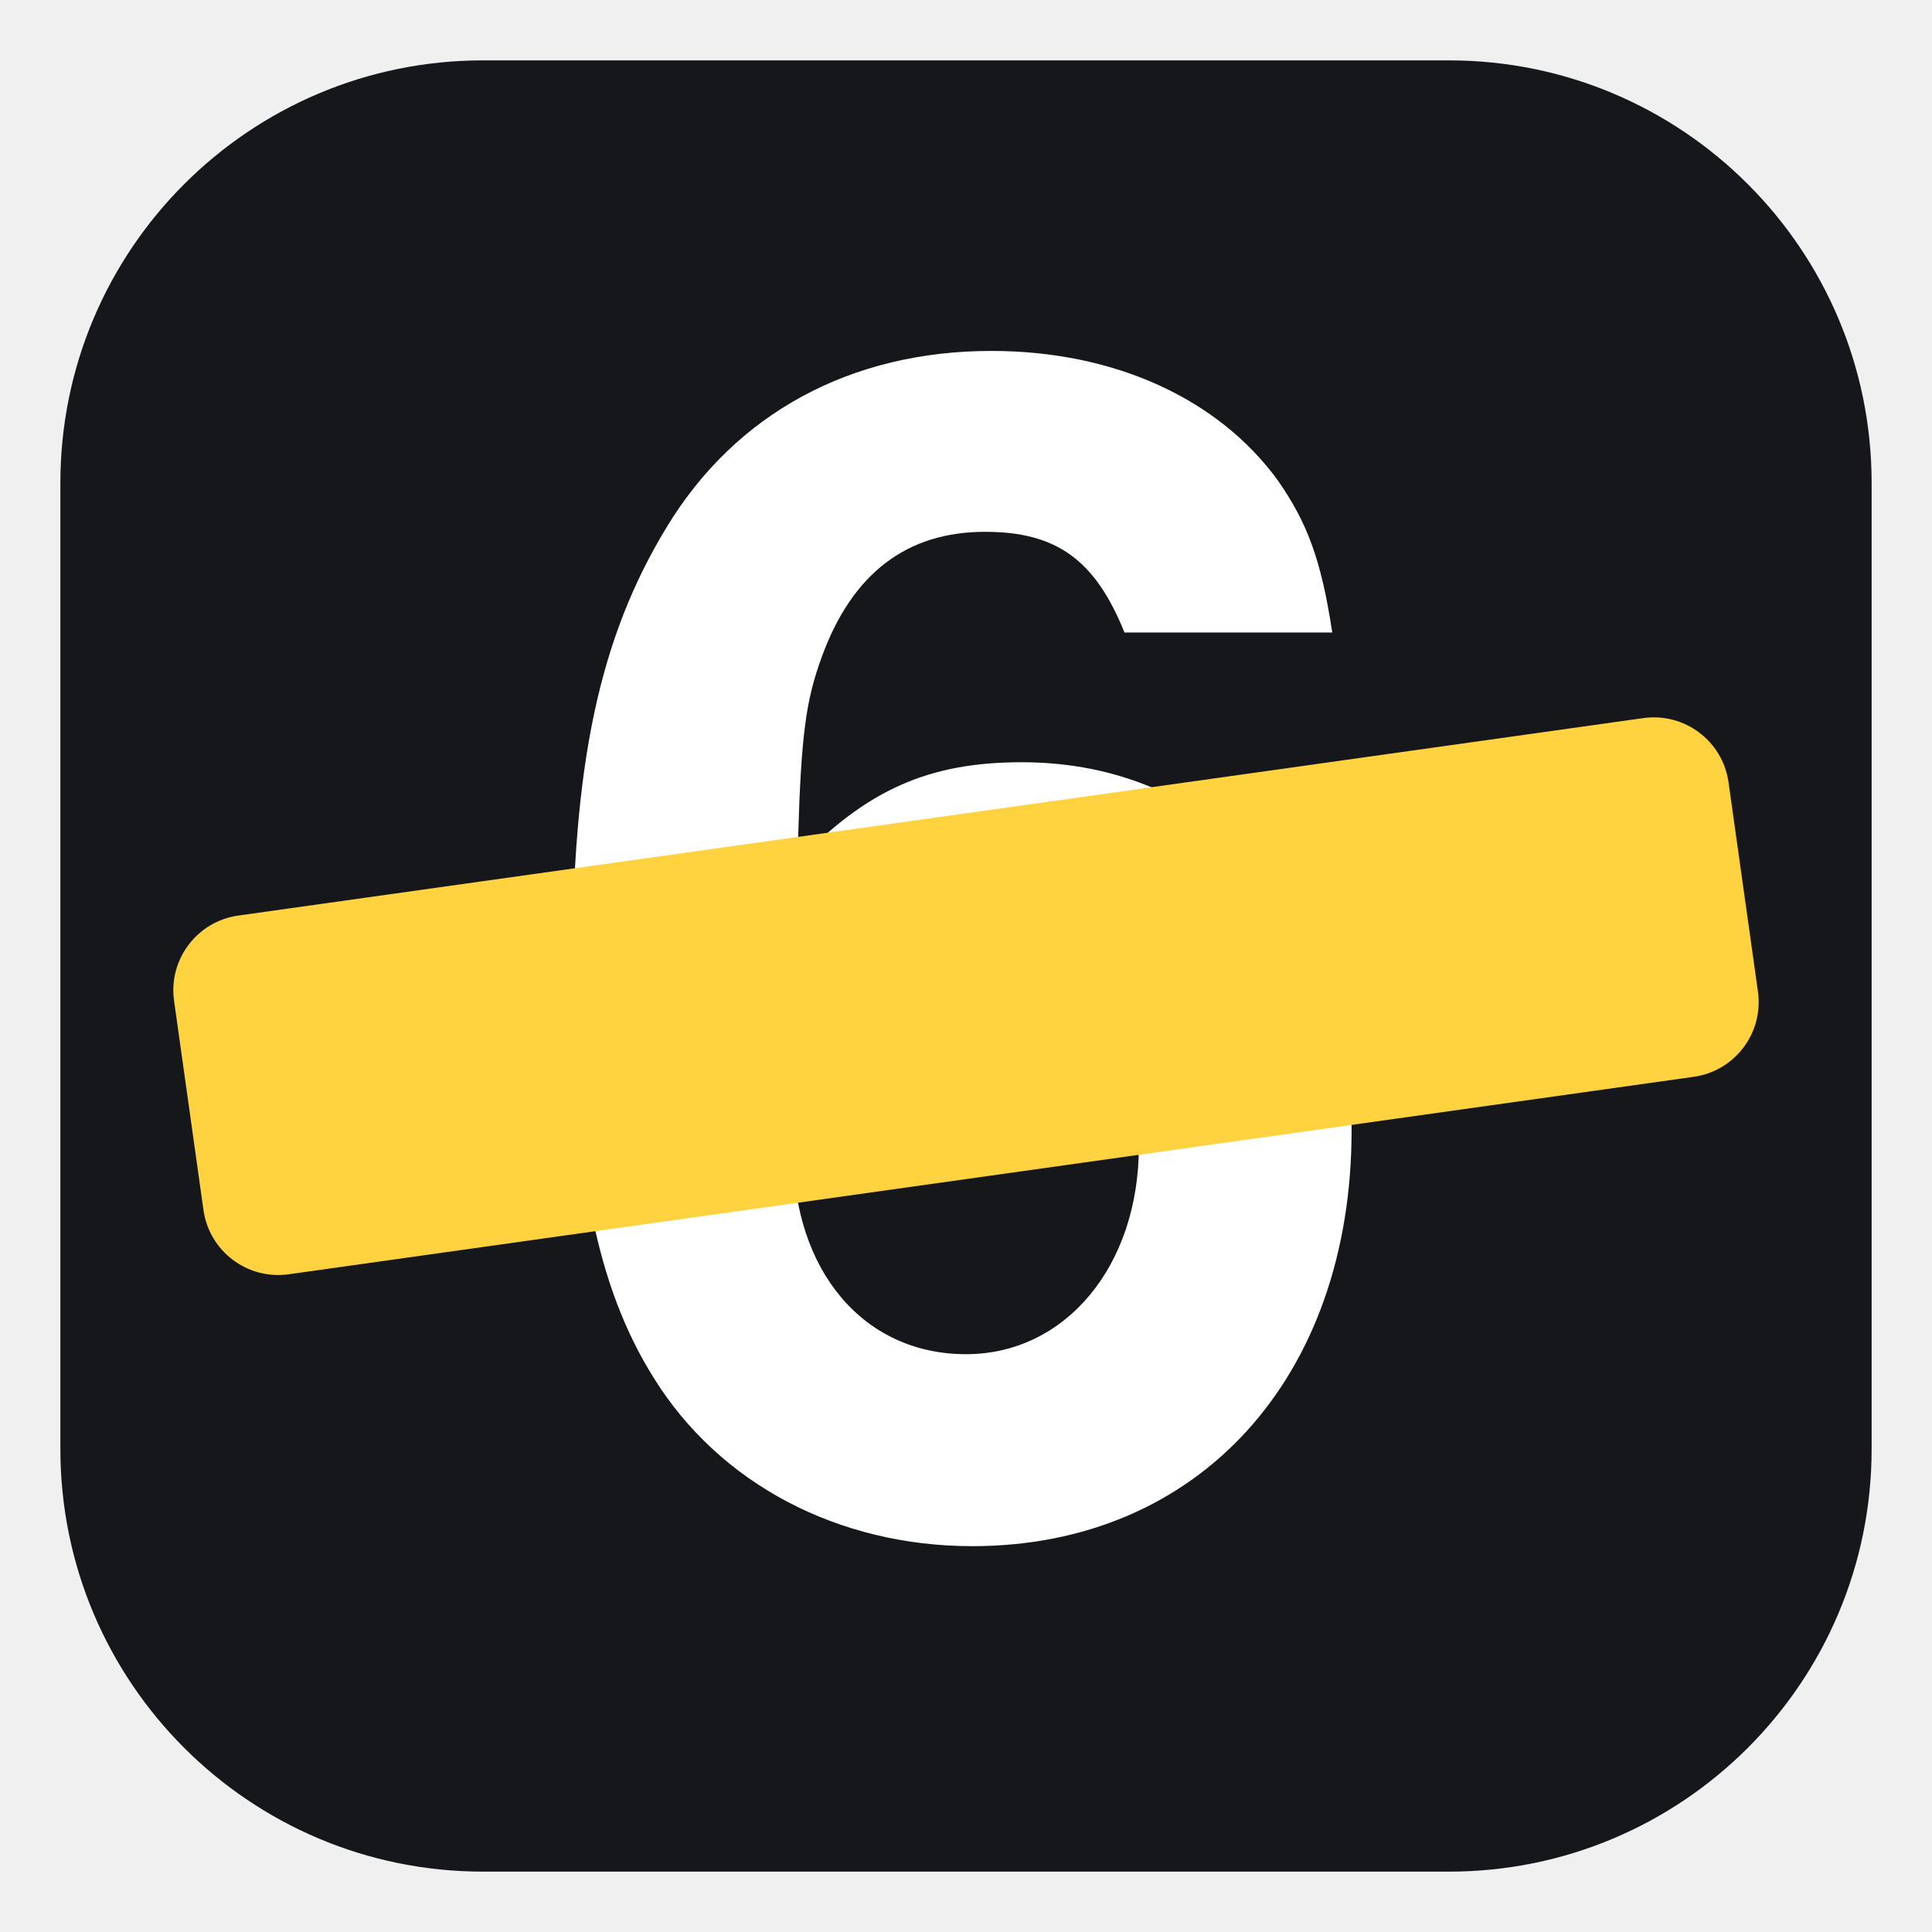
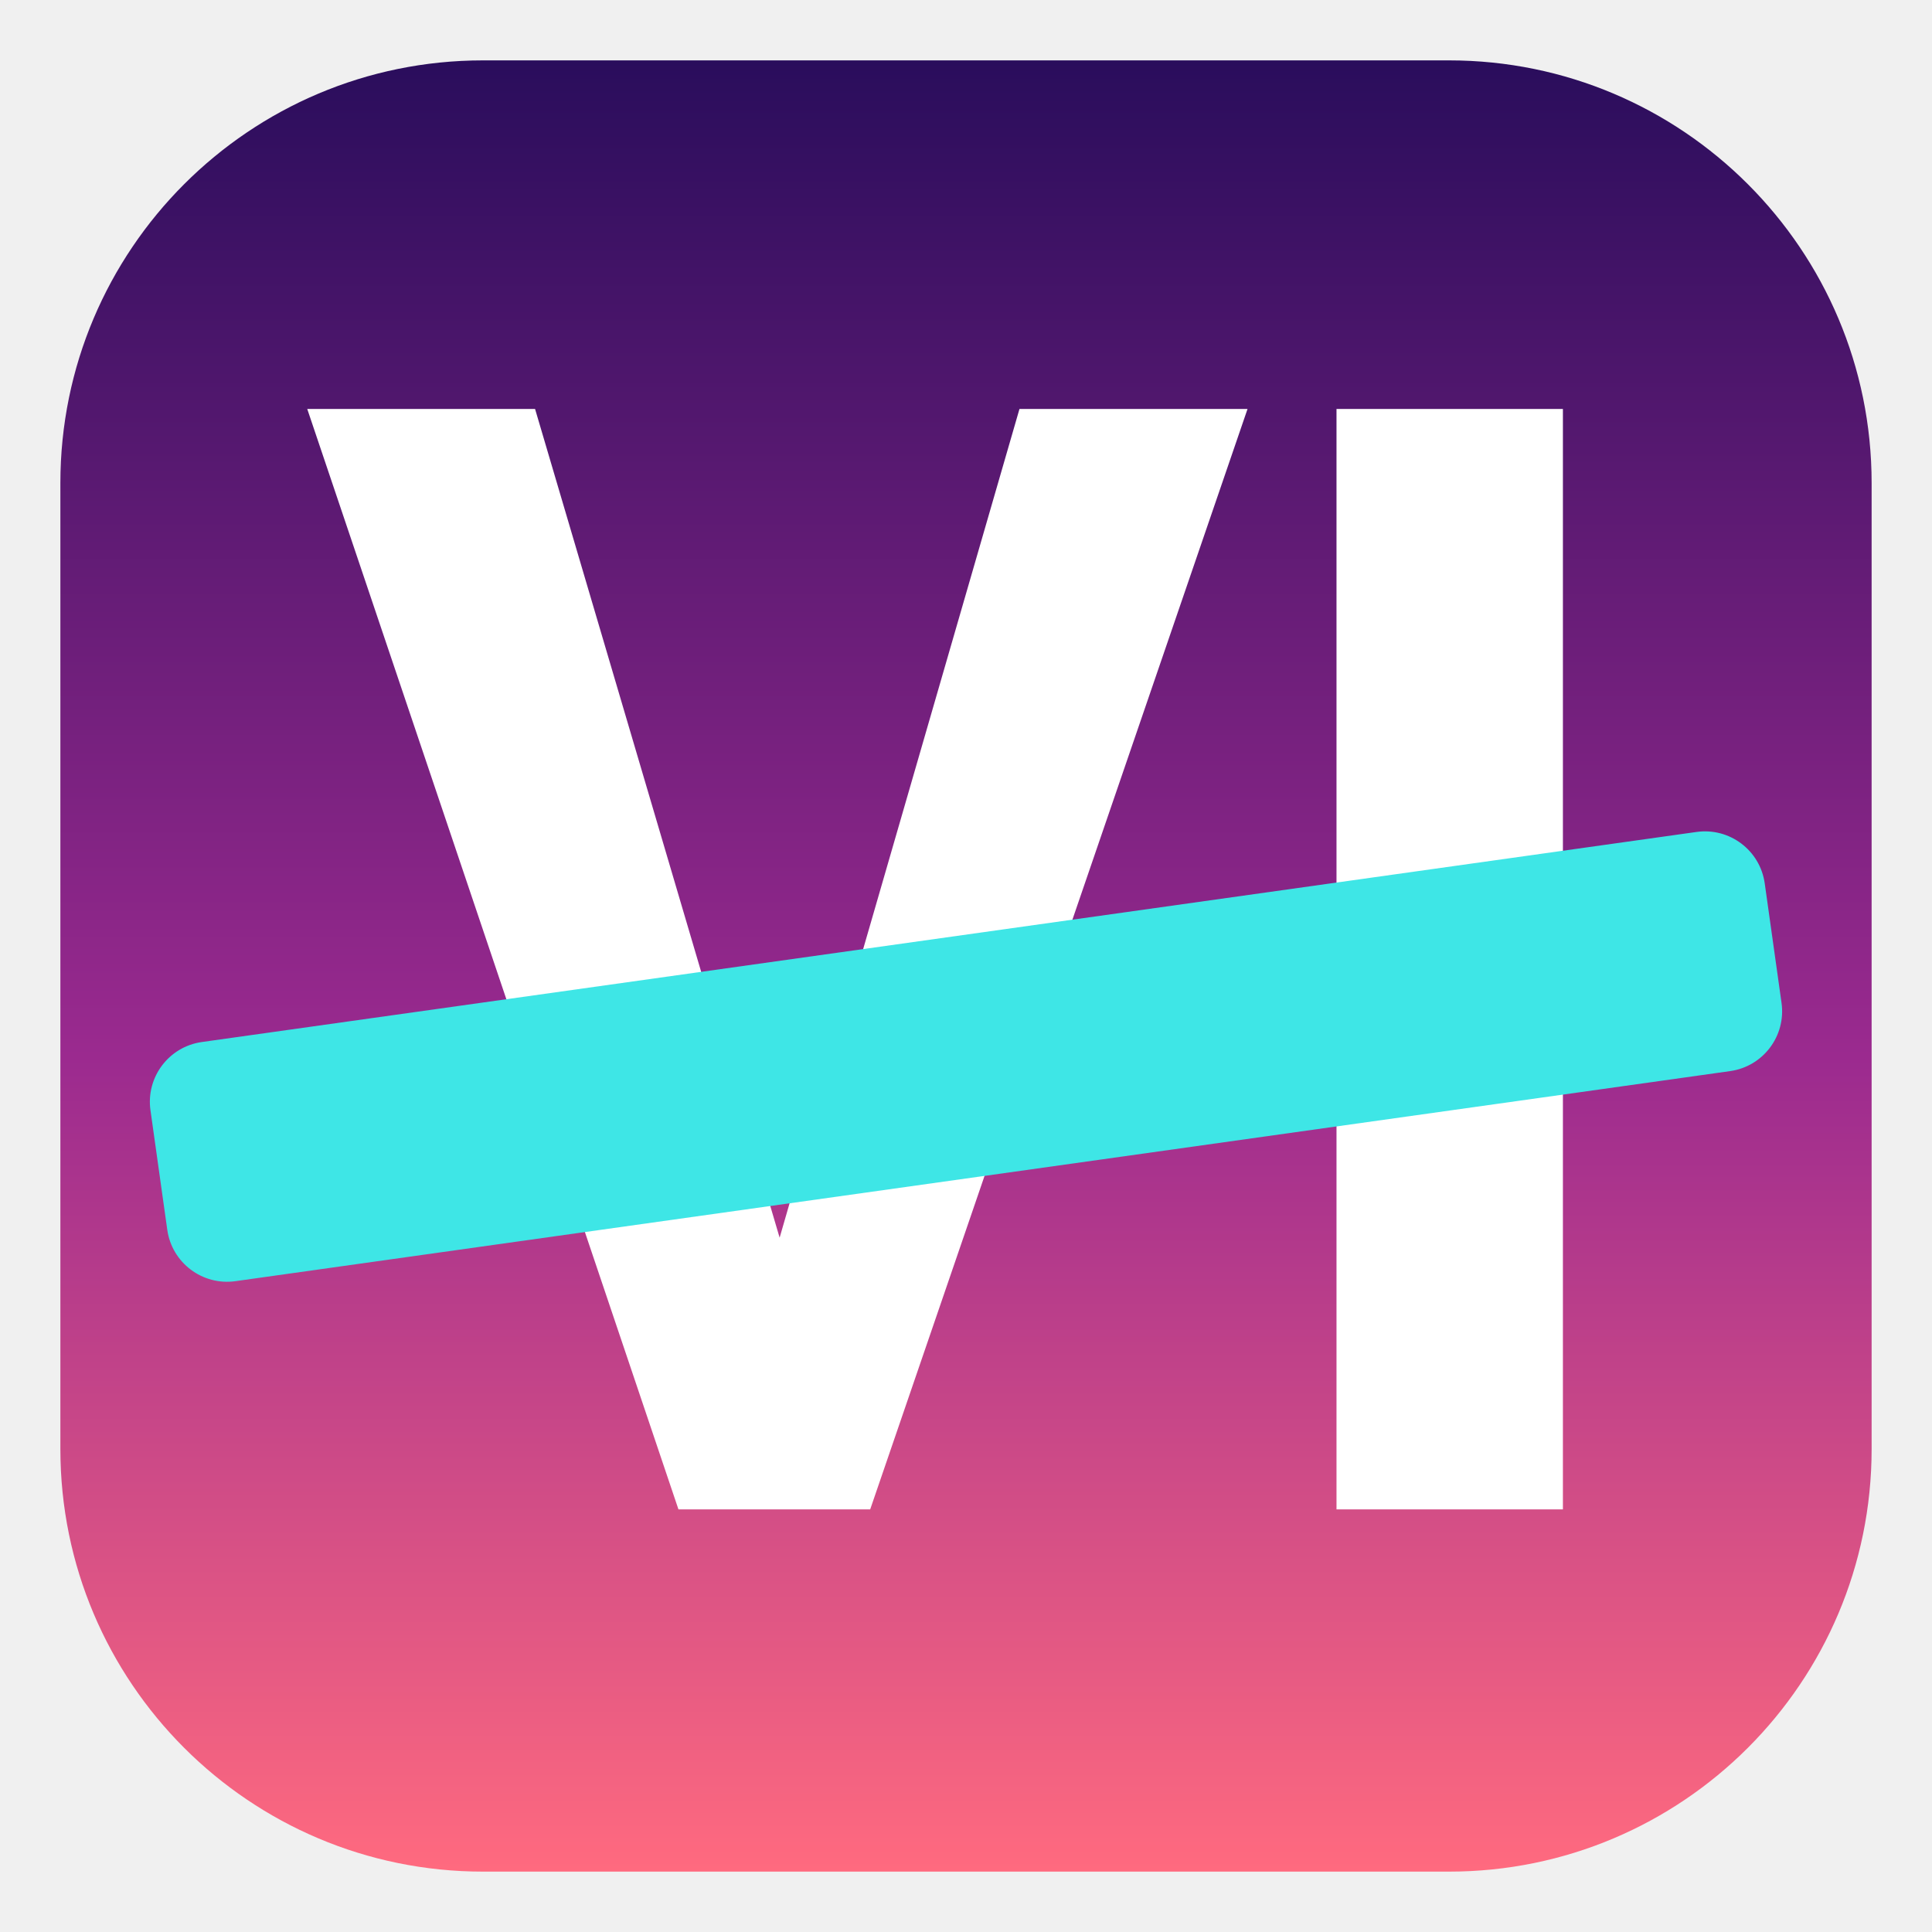
<svg xmlns="http://www.w3.org/2000/svg" viewBox="0 0 128 128">
-   <rect x="4" y="4" width="120" height="120" rx="28" fill="#15171a" />
-   <text x="64" y="100" text-anchor="middle" font-family="Helvetica Neue, Helvetica, Arial, sans-serif" font-weight="800" font-size="106" fill="#ffffff">6</text>
-   <rect x="12" y="54" width="104" height="24" rx="5" fill="#ffd23f" transform="rotate(-8 64 66)" />
+   <defs>
+     <linearGradient id="sunset" x1="0" y1="0" x2="0" y2="1">
+       <stop offset="0" stop-color="#2a0d5c" />
+       <stop offset="0.55" stop-color="#9b2a8f" />
+       <stop offset="1" stop-color="#ff6a7f" />
+     </linearGradient>
+   </defs>
+   <rect x="4" y="4" width="120" height="120" rx="28" fill="url(#sunset)" />
+   <text x="64" y="100" text-anchor="middle" font-family="Helvetica Neue, Helvetica, Arial, sans-serif" font-weight="800" font-size="100" letter-spacing="-2" fill="#ffffff">VI</text>
+   <rect x="10" y="62" width="108" height="16" rx="4" fill="#3ee6e6" transform="rotate(-8 64 70)" />
</svg>
